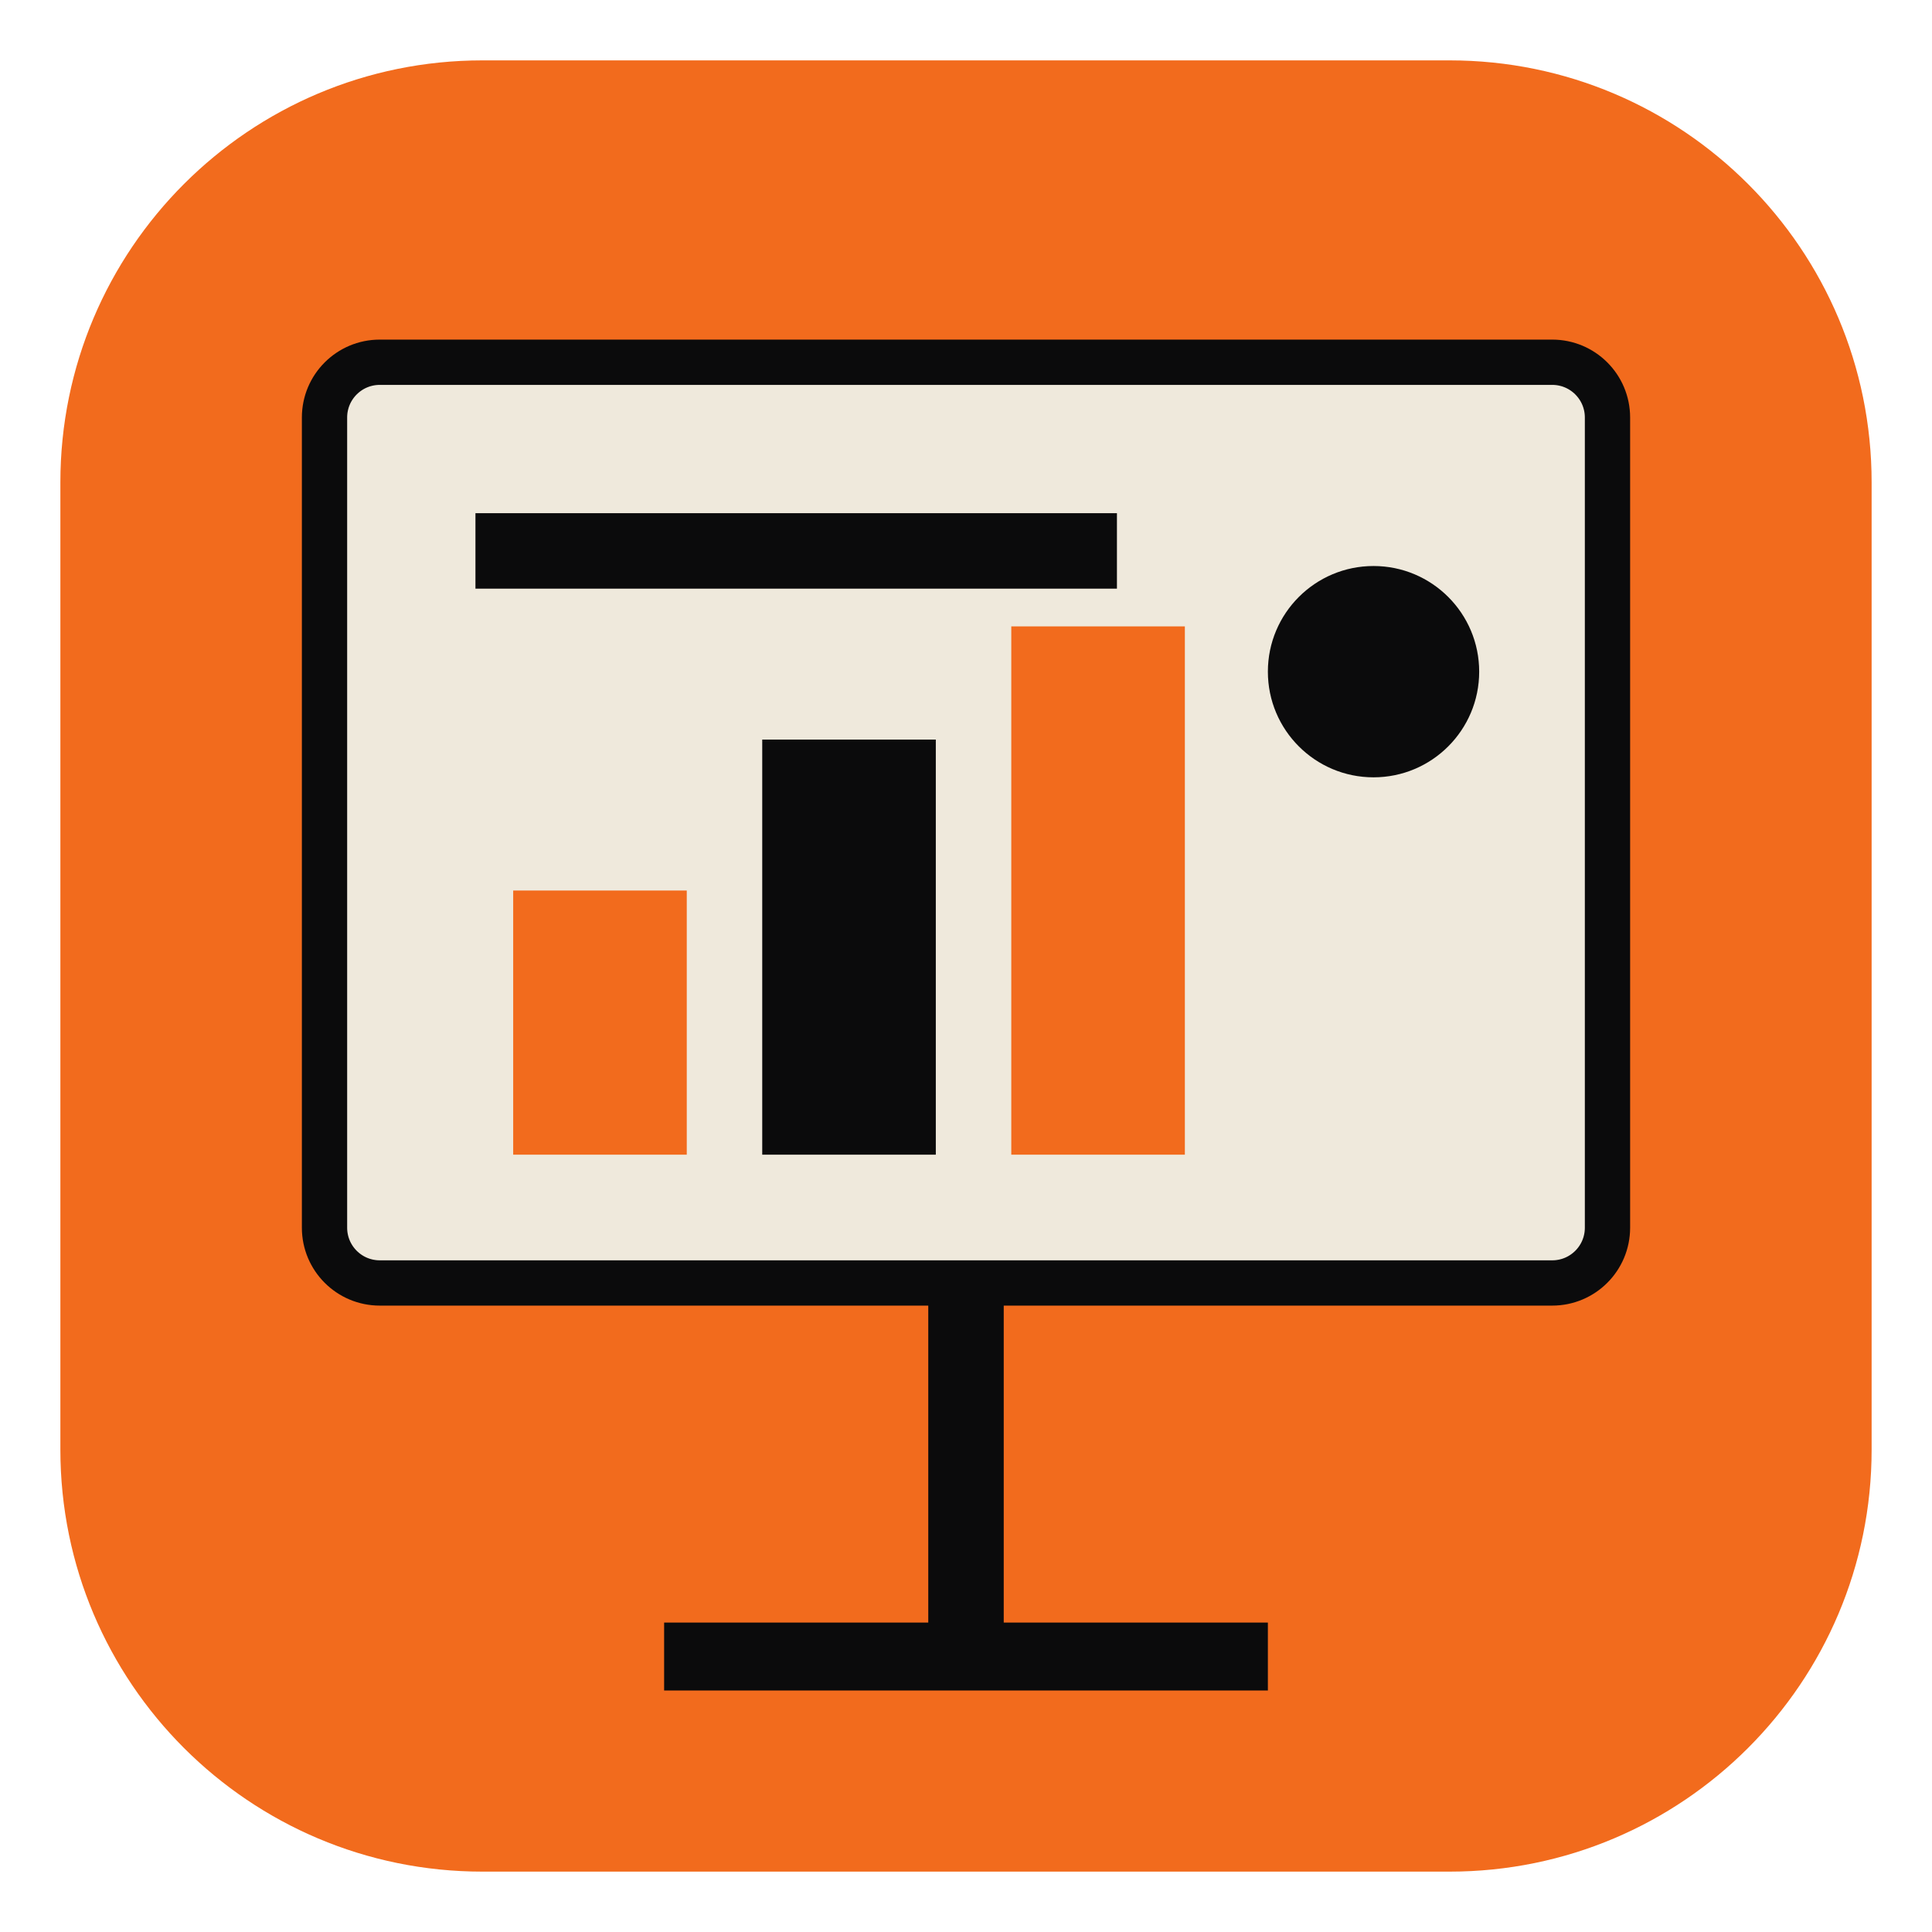
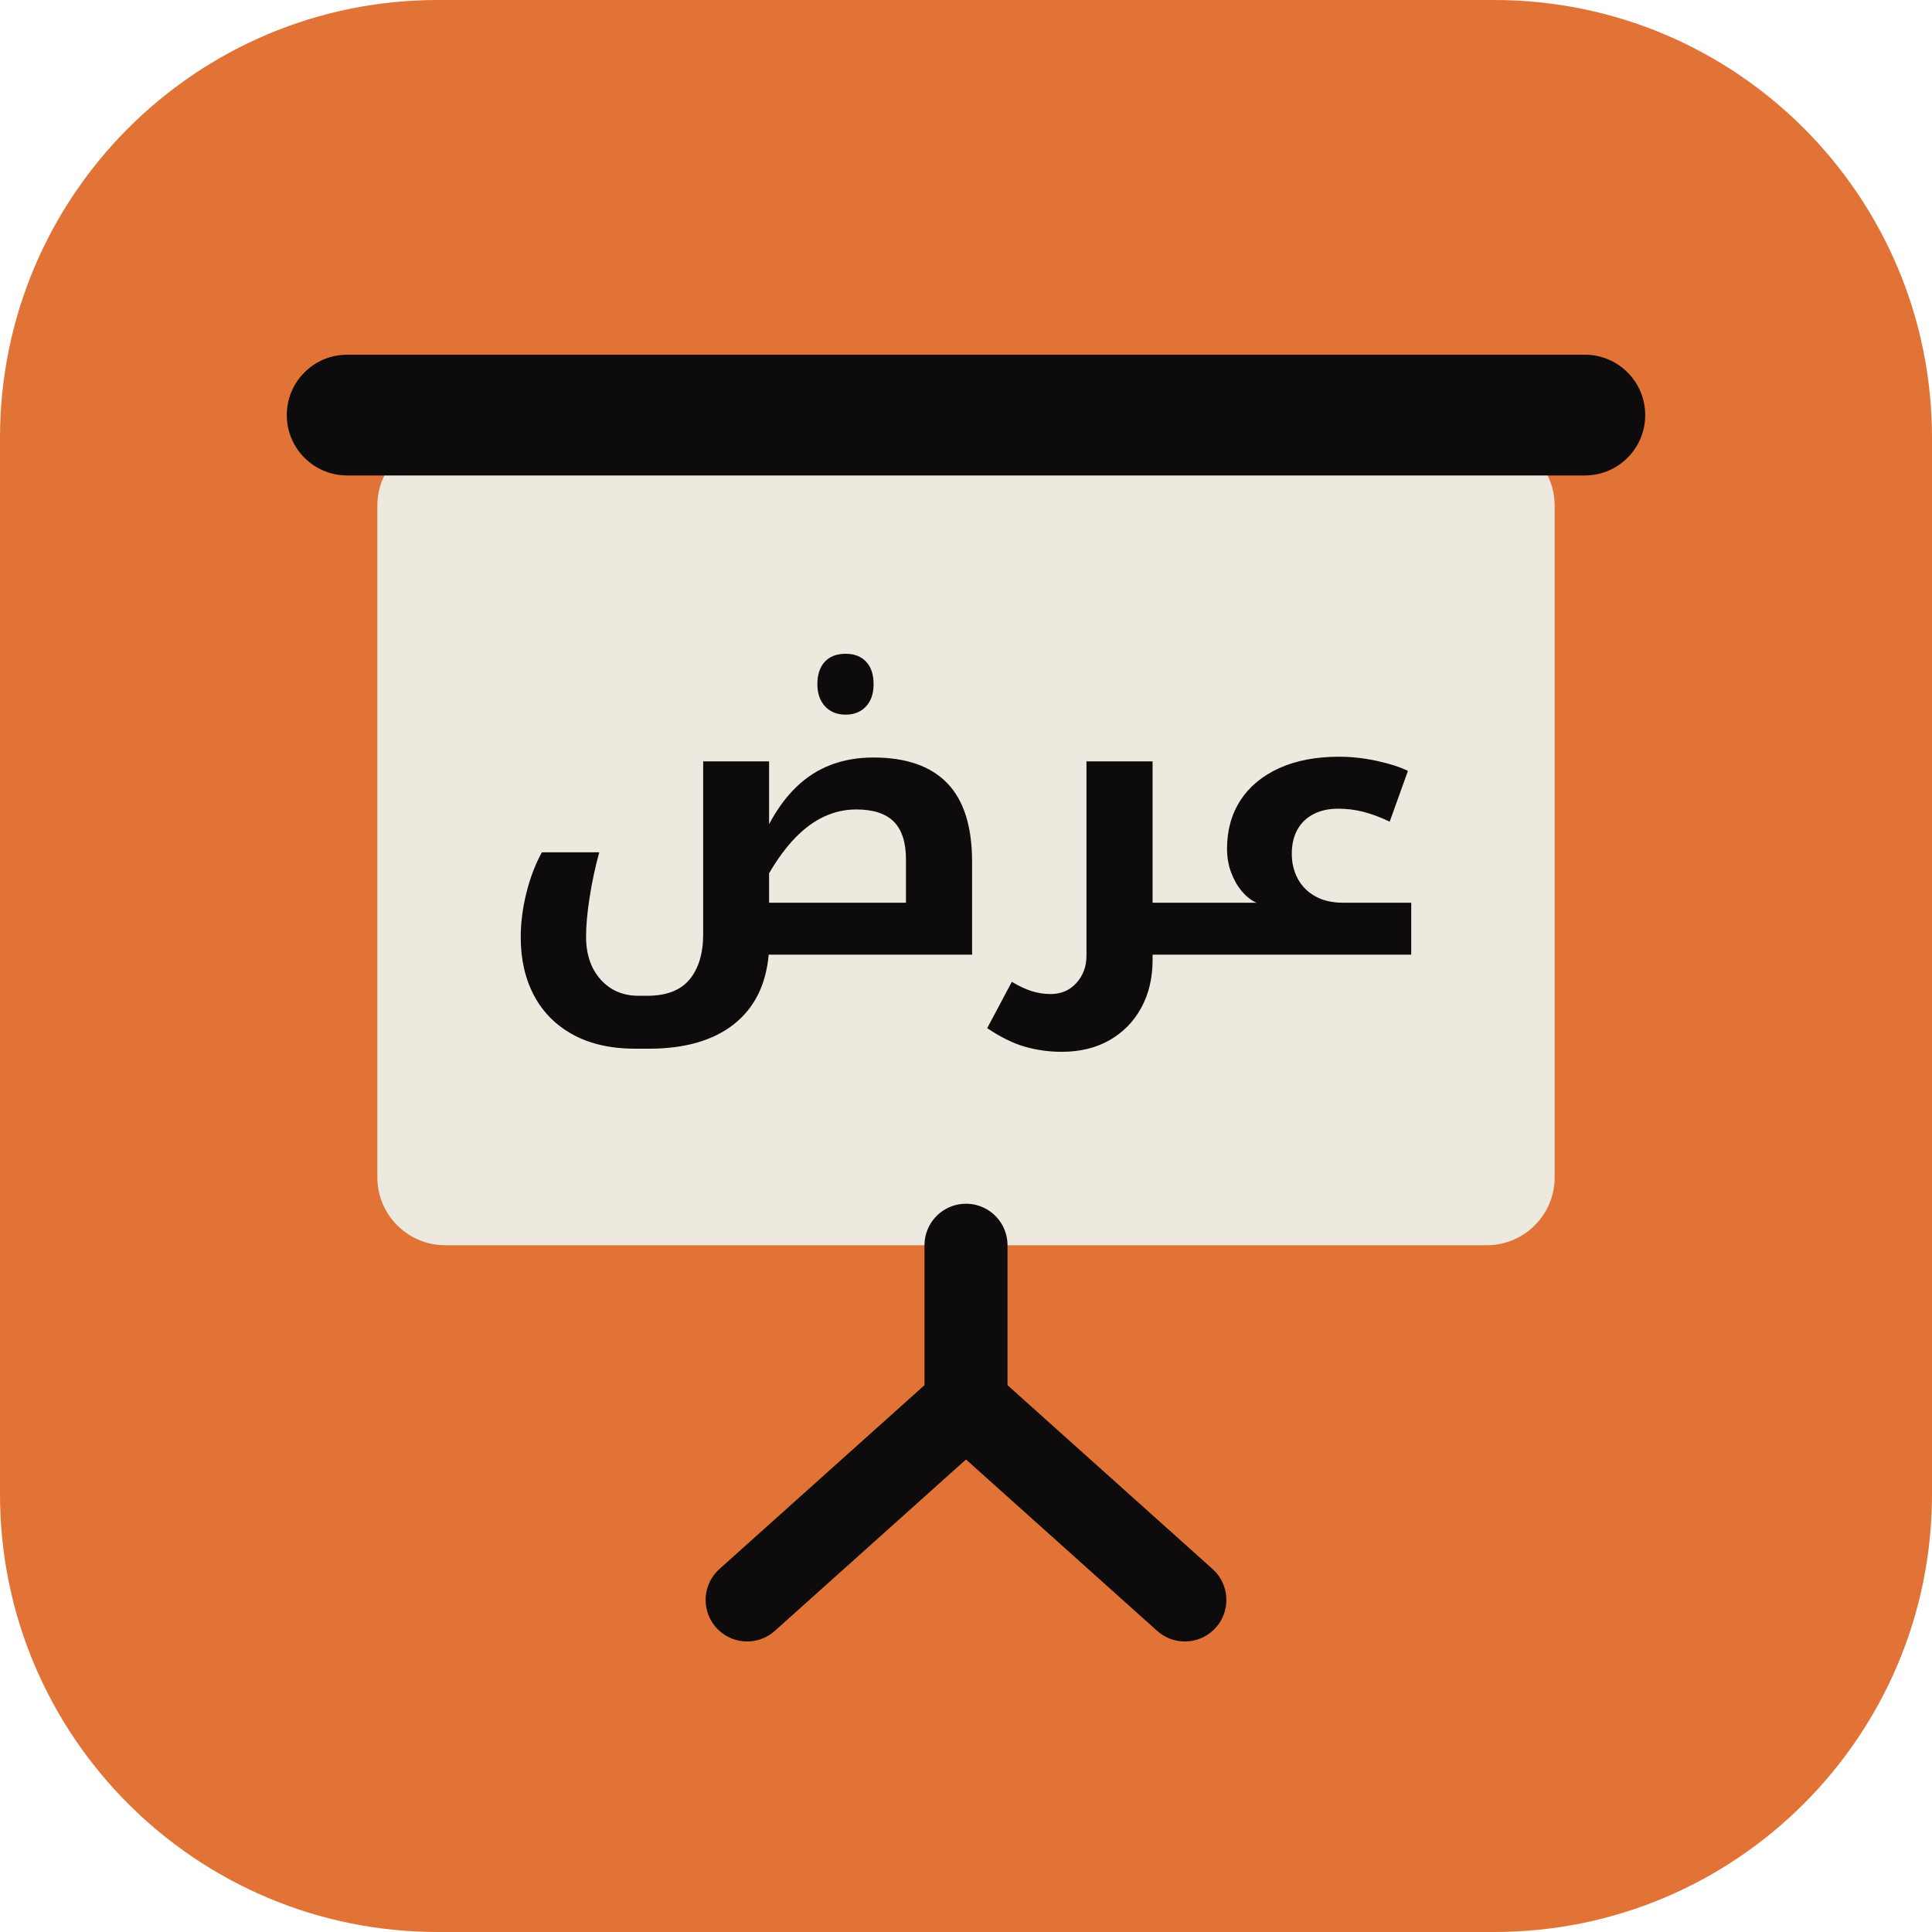
- <svg xmlns="http://www.w3.org/2000/svg" viewBox="0 0 512 512">
-   <rect x="16" y="16" width="480" height="480" rx="111.84" fill="#f26b1d" />
-   <rect x="246" y="330" width="20" height="110" fill="#0b0b0c" />
-   <rect x="176" y="430" width="160" height="18" fill="#0b0b0c" />
-   <rect x="86" y="96" width="340" height="244" rx="14.64" fill="#efe9dc" stroke="#0b0b0c" stroke-width="12" />
-   <rect x="126" y="136" width="170" height="20" fill="#0b0b0c" />
-   <rect x="136" y="236" width="46" height="70" fill="#f26b1d" />
-   <rect x="202" y="196" width="46" height="110" fill="#0b0b0c" />
-   <rect x="268" y="166" width="46" height="140" fill="#f26b1d" />
-   <circle cx="364" cy="178" r="28" fill="#0b0b0c" />
+ <svg xmlns="http://www.w3.org/2000/svg" width="512" height="512" viewBox="0 0 512 512">
+   <rect width="512" height="512" rx="116" fill="#E17336" />
+   <rect x="100" y="116" width="312" height="214" rx="18" fill="#EDE9DE" />
+   <rect x="76" y="94" width="360" height="32" rx="16" fill="#0D0B0C" />
+   <path d="M256 330 V372 M256 372 L198 424 M256 372 L314 424" stroke="#0D0B0C" stroke-width="22" stroke-linecap="round" stroke-linejoin="round" fill="none" />
+   <g transform="translate(131.32,253.00) scale(0.5138)">
+     <path d="M180.6 -123.8Q173.9 -123.8 169.95 -128.1Q166.0 -132.4 166.0 -139.5Q166.0 -146.9 169.8 -151.05Q173.6 -155.2 180.6 -155.2Q187.3 -155.2 191.15 -151.1Q195.0 -147.0 195.0 -139.5Q195.0 -132.2 191.05 -128.0Q187.1 -123.8 180.6 -123.8Z M72.1 48.5Q53.3 48.5 40.05 41.3Q26.8 34.1 19.9 21.15Q13.0 8.2 13.0 -9.0Q13.0 -20.1 15.9 -31.8Q18.8 -43.5 23.9 -52.8H53.5Q50.4 -41.5 48.55 -29.7Q46.7 -17.9 46.7 -9.3Q46.7 4.4 54.2 12.8Q61.7 21.2 73.8 21.2H78.3Q93.1 21.2 100.1 12.75Q107.1 4.3 107.1 -10.6V-99.7H141.1V-67.3Q147.2 -78.8 155.1 -86.45Q163.0 -94.1 172.95 -97.9Q182.9 -101.7 194.9 -101.7Q220.2 -101.7 233.0 -88.45Q245.8 -75.2 245.8 -47.9V0.0H140.9Q138.8 23.4 122.85 35.95Q106.9 48.5 78.9 48.5ZM211.7 -26.8V-49.0Q211.7 -62.3 205.45 -68.6Q199.2 -74.9 186.0 -74.9Q177.5 -74.9 169.65 -71.3Q161.8 -67.7 154.7 -60.4Q147.6 -53.1 141.1 -42.0V-26.8Z M338.9 0.0V2.7Q338.9 16.7 333.05 27.4Q327.2 38.1 316.7 44.1Q306.2 50.1 292.0 50.1Q282.3 50.1 273.15 47.5Q264.0 44.9 253.6 37.9L266.3 14.0Q271.8 17.3 276.55 18.8Q281.3 20.3 286.3 20.3Q294.5 20.3 299.65 14.55Q304.8 8.8 304.8 0.5V-99.7H338.9V-26.8H365.3Q366.3 -26.8 366.3 -26.0V-1.0Q366.3 0.0 365.3 0.0Z M363.4 0.0Q362.4 0.0 362.4 -1.0V-26.0Q362.4 -26.8 363.4 -26.8H392.5Q388.4 -28.6 384.95 -32.7Q381.5 -36.8 379.4 -42.45Q377.3 -48.1 377.3 -54.6Q377.3 -69.0 384.25 -79.65Q391.2 -90.3 404.2 -96.2Q417.2 -102.1 435.1 -102.1Q444.7 -102.1 454.6 -99.95Q464.5 -97.8 470.6 -94.8L461.2 -68.6Q453.9 -72.1 447.55 -73.7Q441.2 -75.3 434.7 -75.3Q427.3 -75.3 421.9 -72.5Q416.5 -69.7 413.6 -64.5Q410.7 -59.3 410.7 -52.0Q410.7 -45.0 413.75 -39.25Q416.8 -33.5 422.75 -30.15Q428.7 -26.8 437 -26.8H472.3V0.0Z" fill="#0D0B0C" />
+   </g>
</svg>
